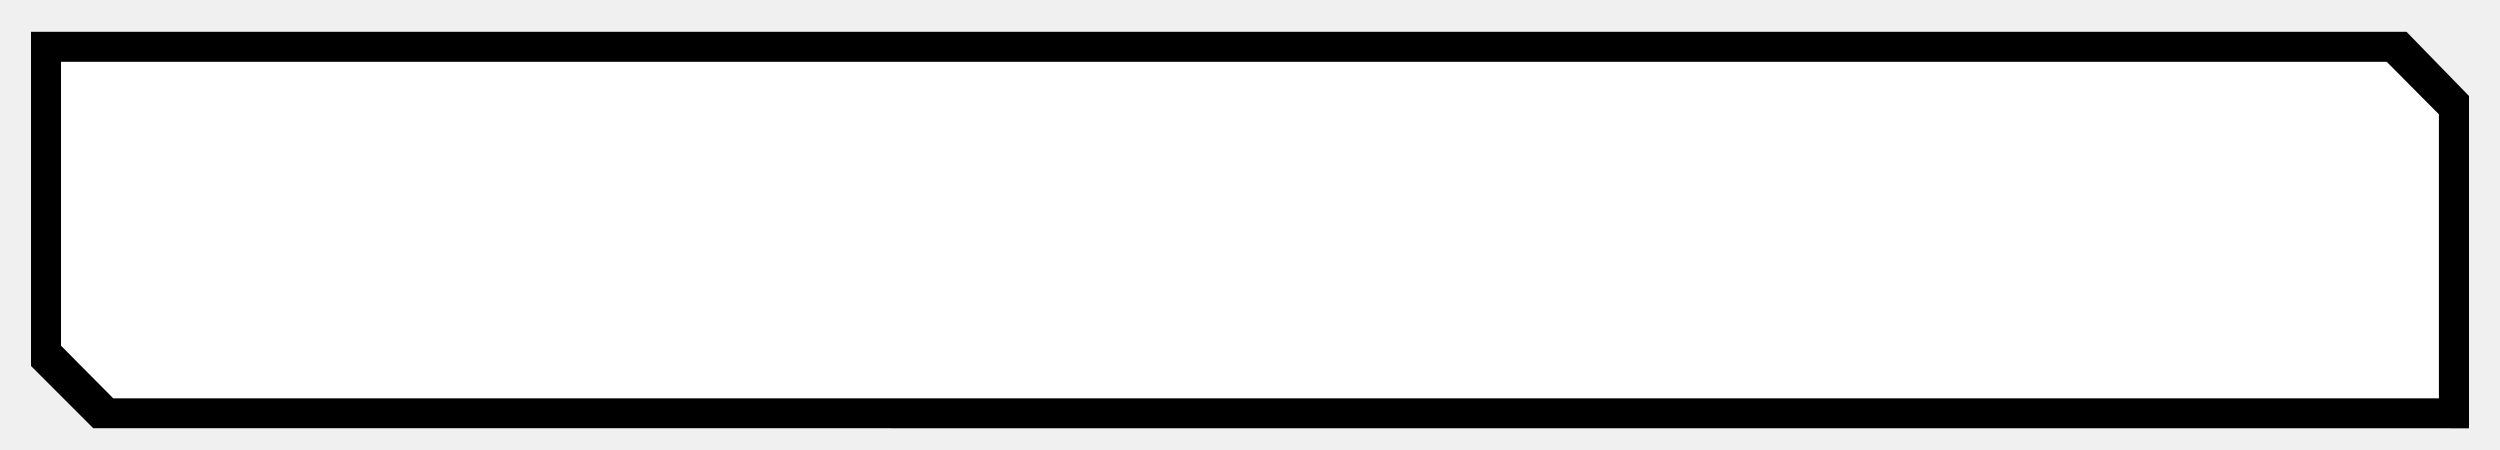
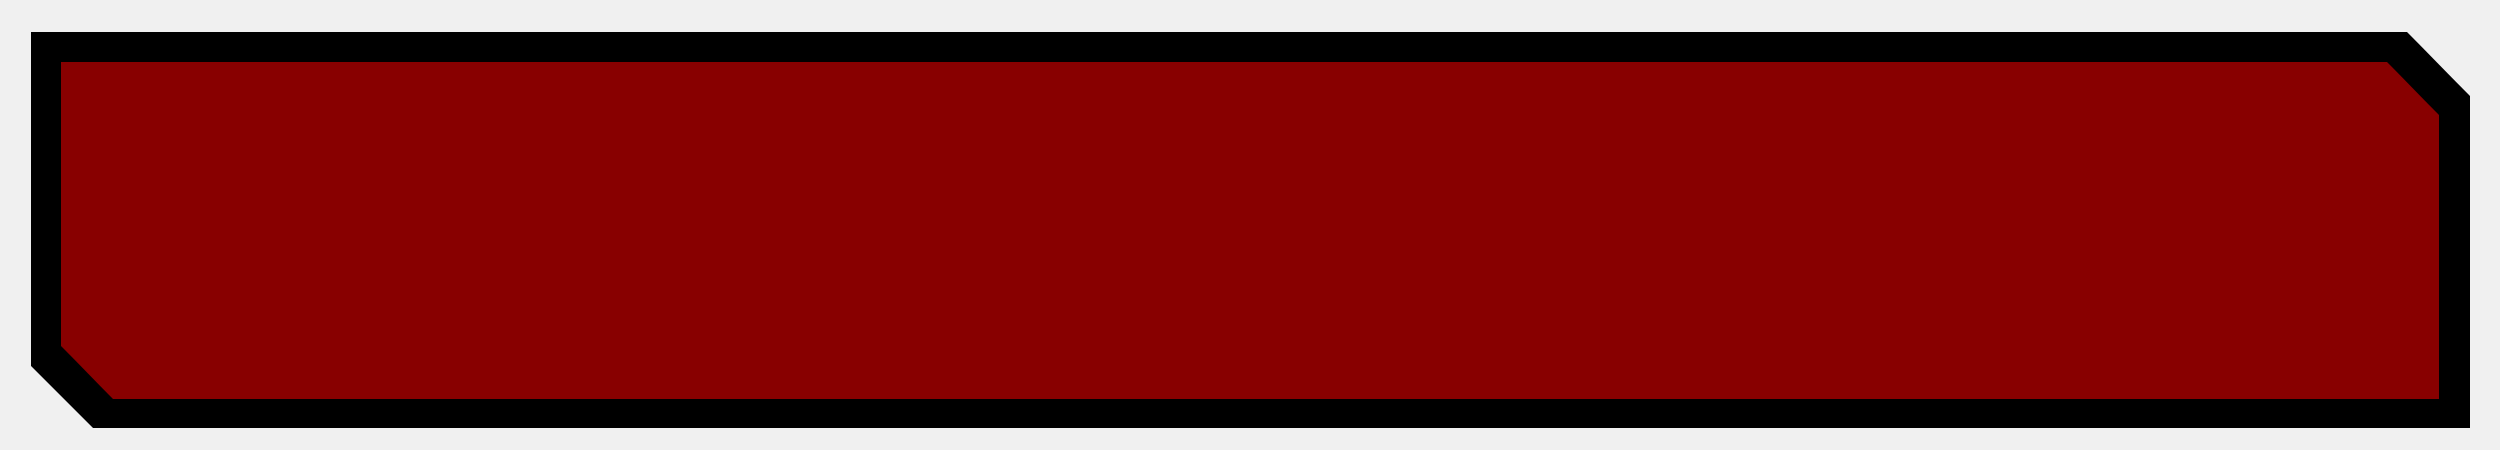
<svg xmlns="http://www.w3.org/2000/svg" version="1.1" id="Layer_1" x="0px" y="0px" viewBox="0 0 250 45" style="enable-background:new 0 0 250 45;" xml:space="preserve">
  <style type="text/css">
- 	.st0{opacity:0;fill:#FEFEFE;}
- 	.st1{fill:#FFFFFF;}
+ 	.st0{fill:#FEFEFE;fill-opacity:0;}
+ 	.st1{fill:#880000;}
</style>
-   <ellipse class="st0" cx="125" cy="22.5" rx="176.78" ry="31.82" />
-   <path d="M9.32,42.82C7.2,40.7,5.2,38.7,3.1,36.6c0-11.02,0-22.13,0-33.42c79.14,0,158.23,0,237.55,0c1.89,1.94,3.97,4.08,6.25,6.42  c0,10.82,0,21.94,0,33.23C167.76,42.82,88.67,42.82,9.32,42.82z" />
-   <path class="st1" d="M238.67,6.18c1.58,1.59,3.34,3.36,5.22,5.25c0,9.32,0,18.77,0,28.4c-77.49,0-154.94,0-232.57,0  c-1.58-1.59-3.34-3.36-5.22-5.26c0-9.31,0-18.76,0-28.39C83.59,6.18,161.04,6.18,238.67,6.18z" />
+   <ellipse class="st0" cx="125" cy="22.5" rx="176.8" ry="31.8" />
+   <path d="M9.3,42.8c-2.1-2.1-4.1-4.1-6.2-6.2c0-11,0-22.1,0-33.4c79.1,0,158.2,0,237.6,0c1.9,1.9,4,4.1,6.3,6.4c0,10.8,0,21.9,0,33.2  C167.8,42.8,88.7,42.8,9.3,42.8z" />
+   <path class="st1" d="M238.7,6.2c1.6,1.6,3.3,3.4,5.2,5.3c0,9.3,0,18.8,0,28.4c-77.5,0-154.9,0-232.6,0c-1.6-1.6-3.3-3.4-5.2-5.3  c0-9.3,0-18.8,0-28.4C83.6,6.2,161,6.2,238.7,6.2z" />
</svg>
